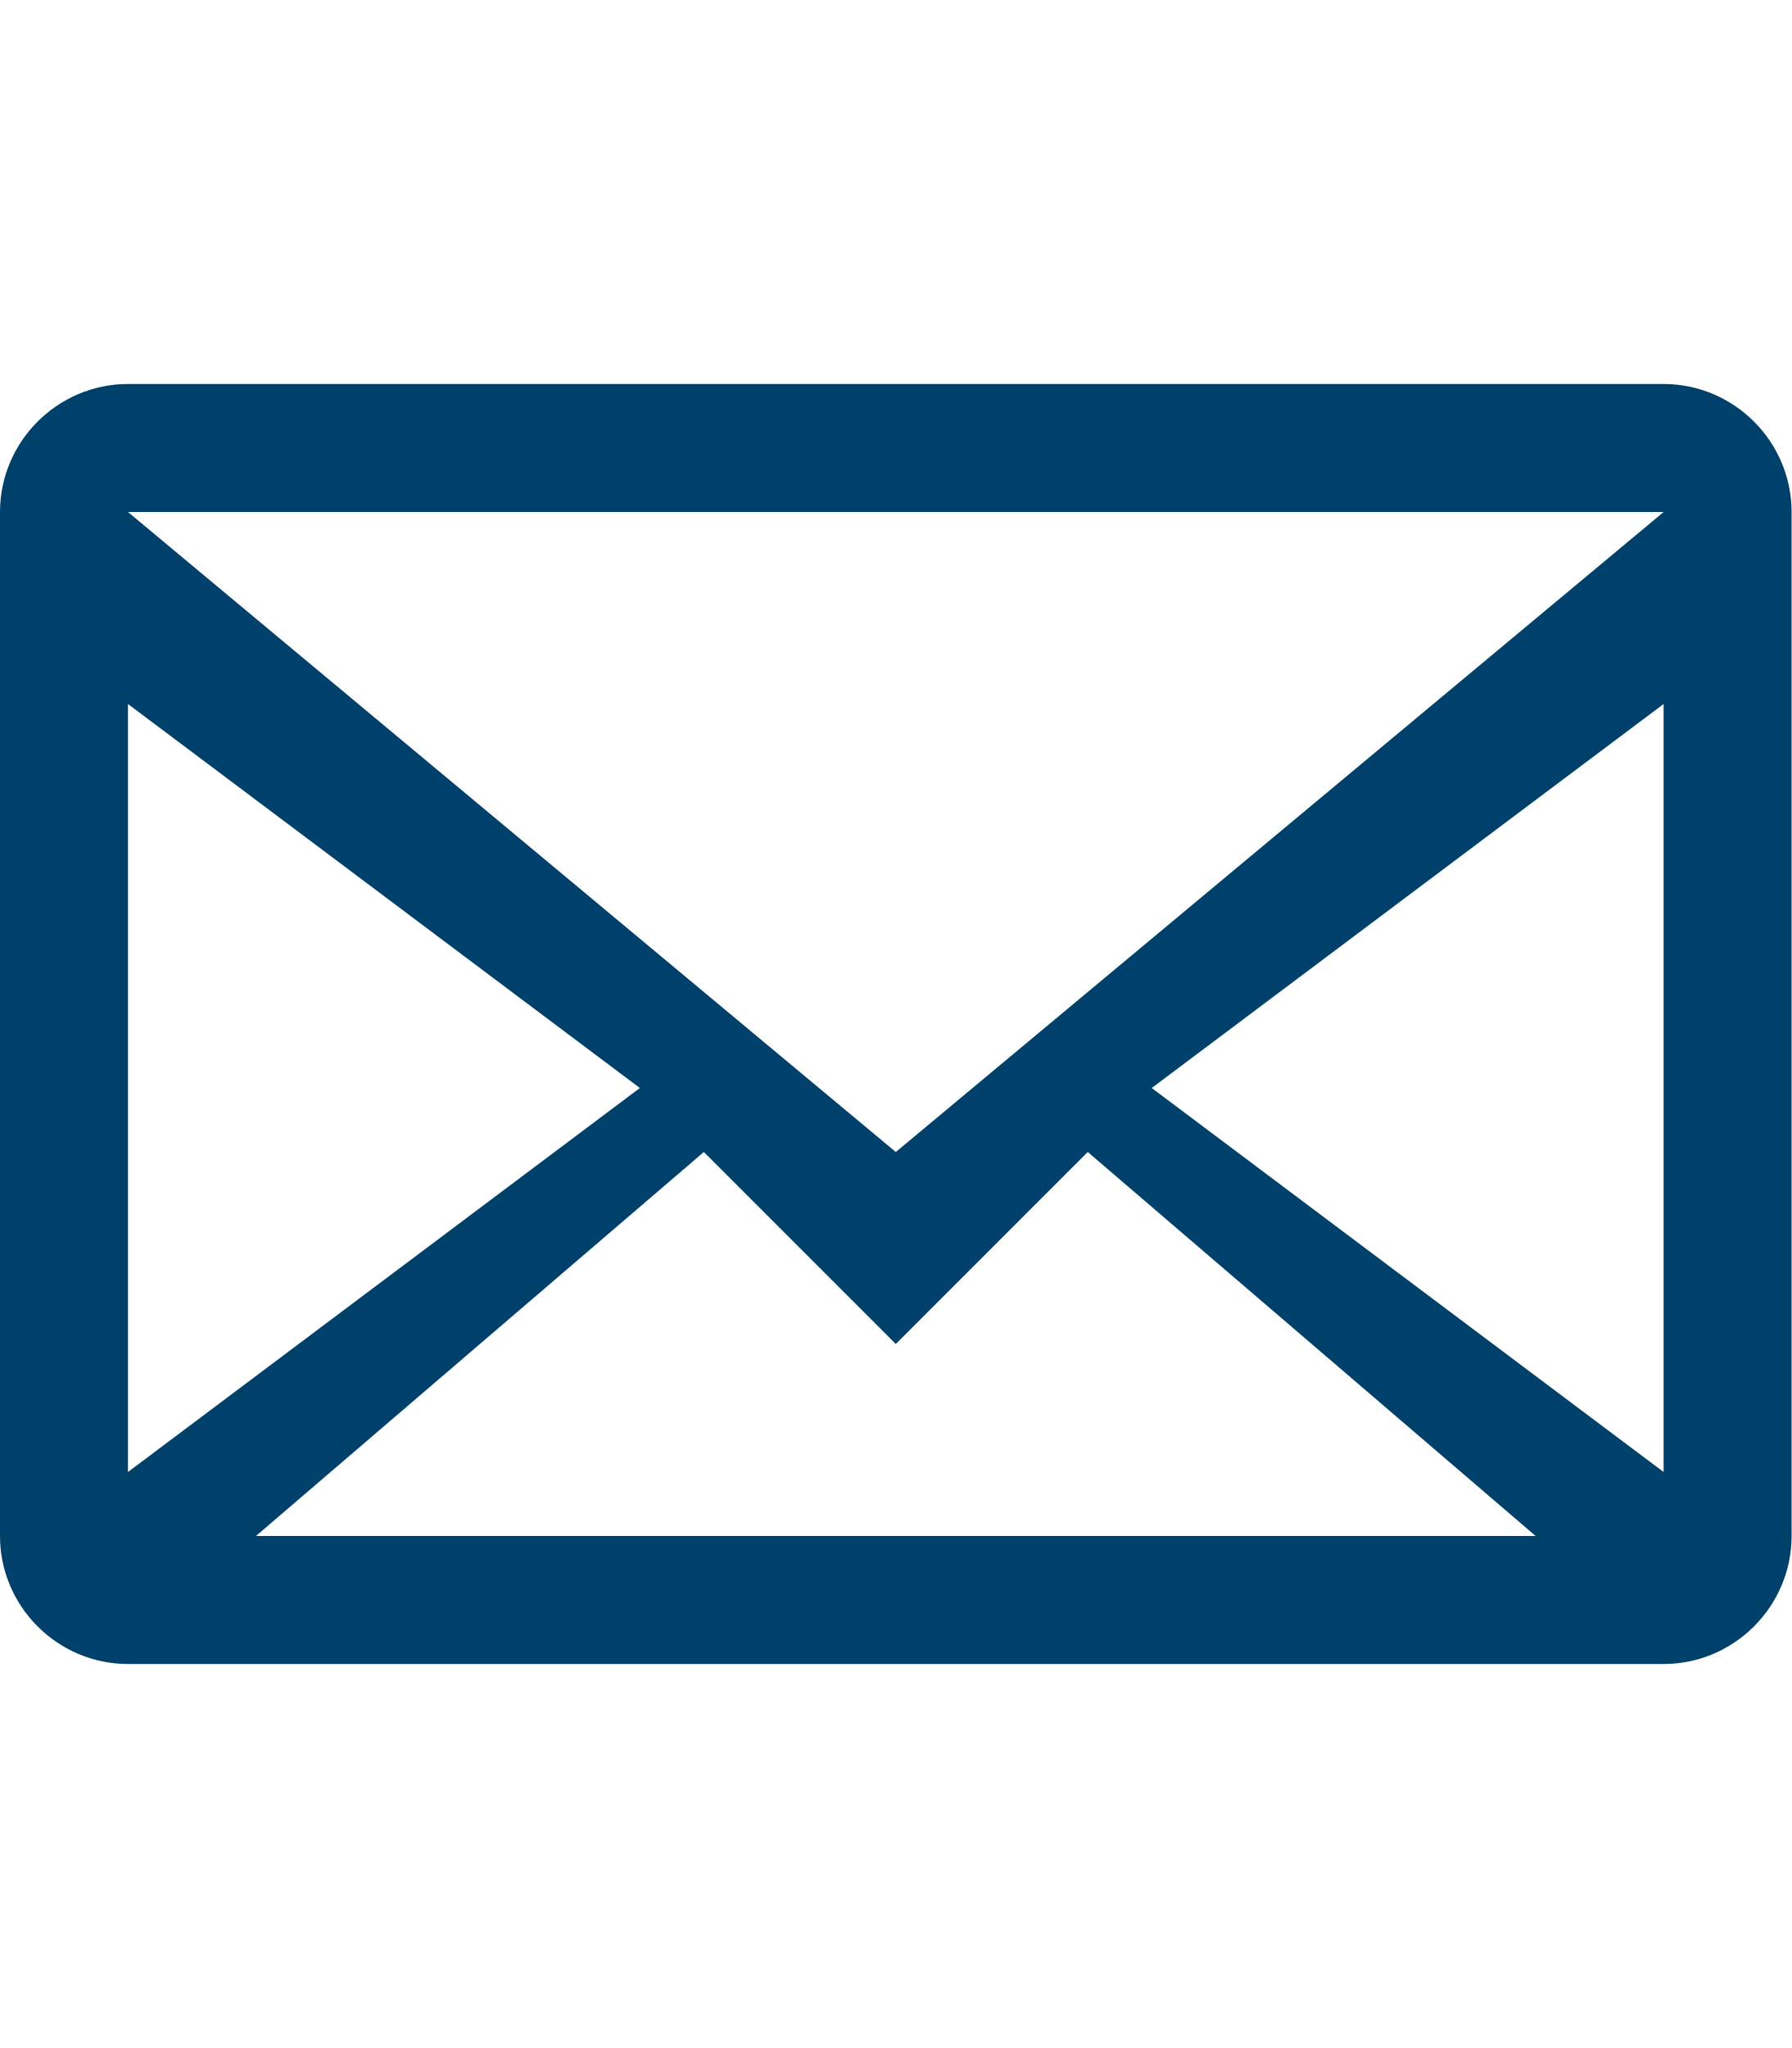
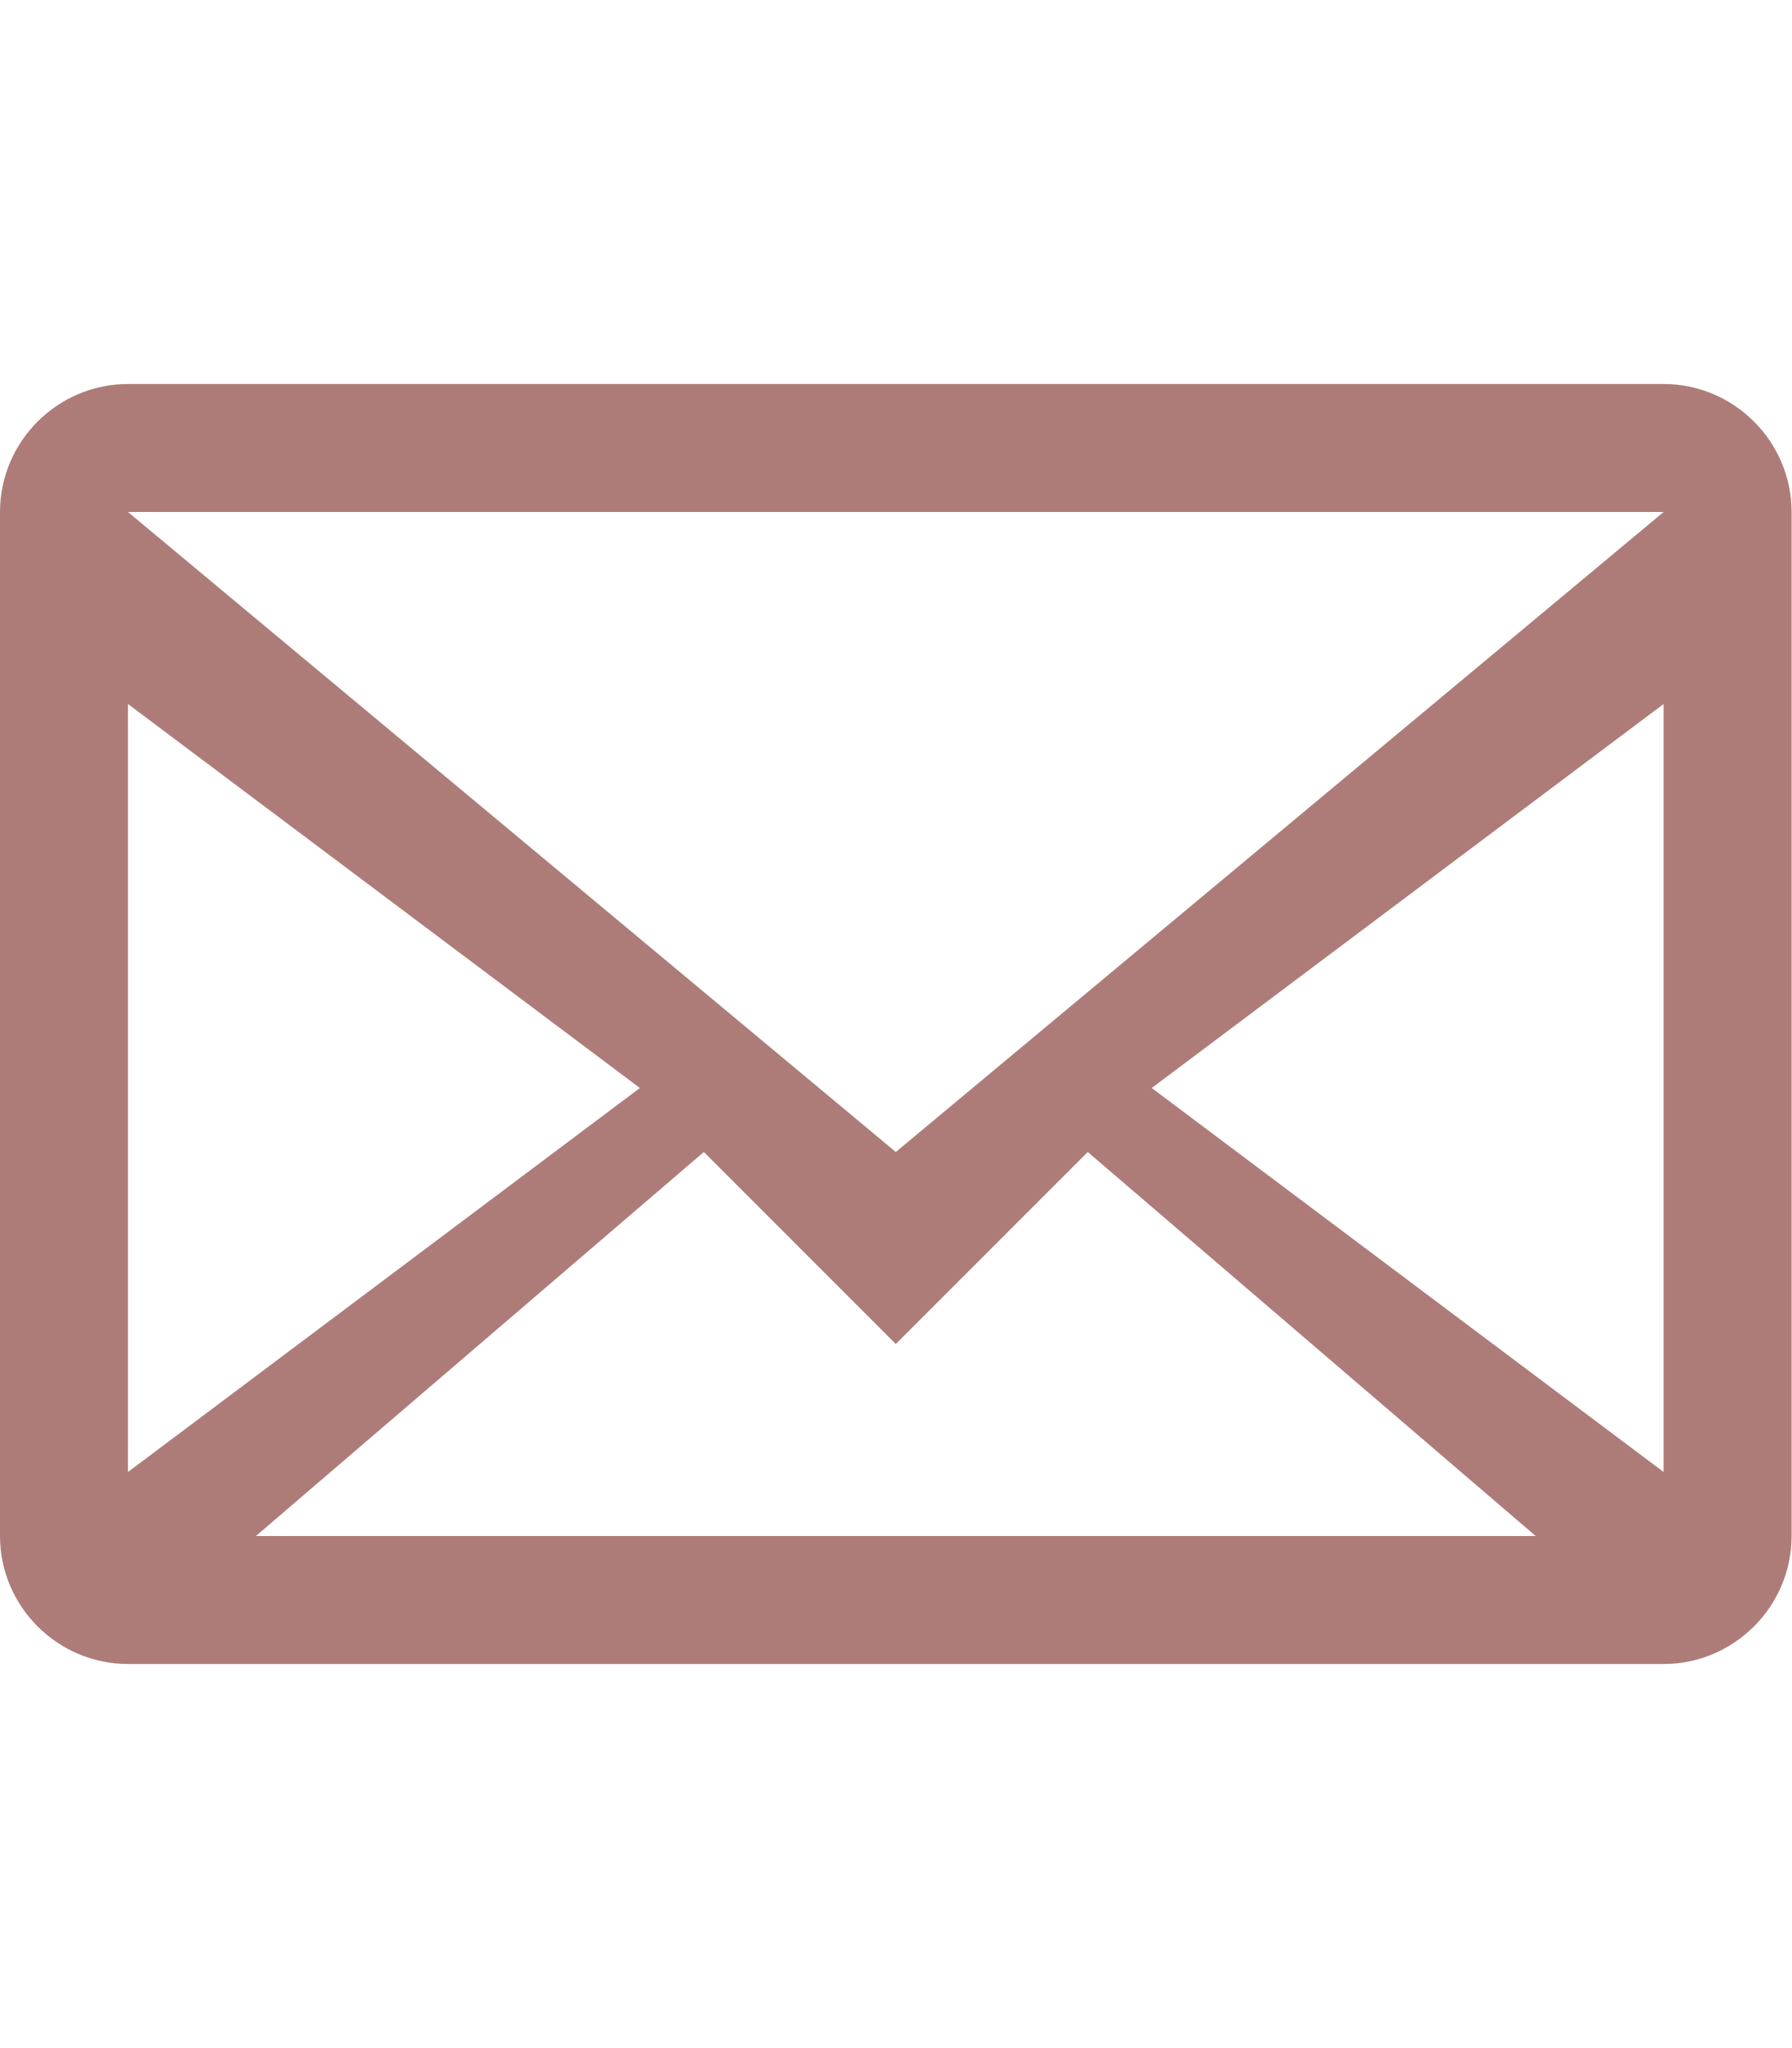
<svg xmlns="http://www.w3.org/2000/svg" viewBox="0 0 14 16">
-   <path fill-rule="evenodd" d="M0 4v8c0 .55.45 1 1 1h12c.55 0 1-.45 1-1V4c0-.55-.45-1-1-1H1c-.55 0-1 .45-1 1zm13 0L7 9 1 4h12zM1 5.5l4 3-4 3v-6zM2 12l3.5-3L7 10.5 8.5 9l3.5 3H2zm11-.5l-4-3 4-3v6z" fill="#00416b" />
+   <path fill-rule="evenodd" d="M0 4v8c0 .55.45 1 1 1h12c.55 0 1-.45 1-1V4c0-.55-.45-1-1-1H1c-.55 0-1 .45-1 1zm13 0L7 9 1 4h12zM1 5.5l4 3-4 3v-6zM2 12l3.5-3L7 10.5 8.5 9l3.5 3H2zm11-.5l-4-3 4-3v6z" fill="#AE7C78" />
</svg>
